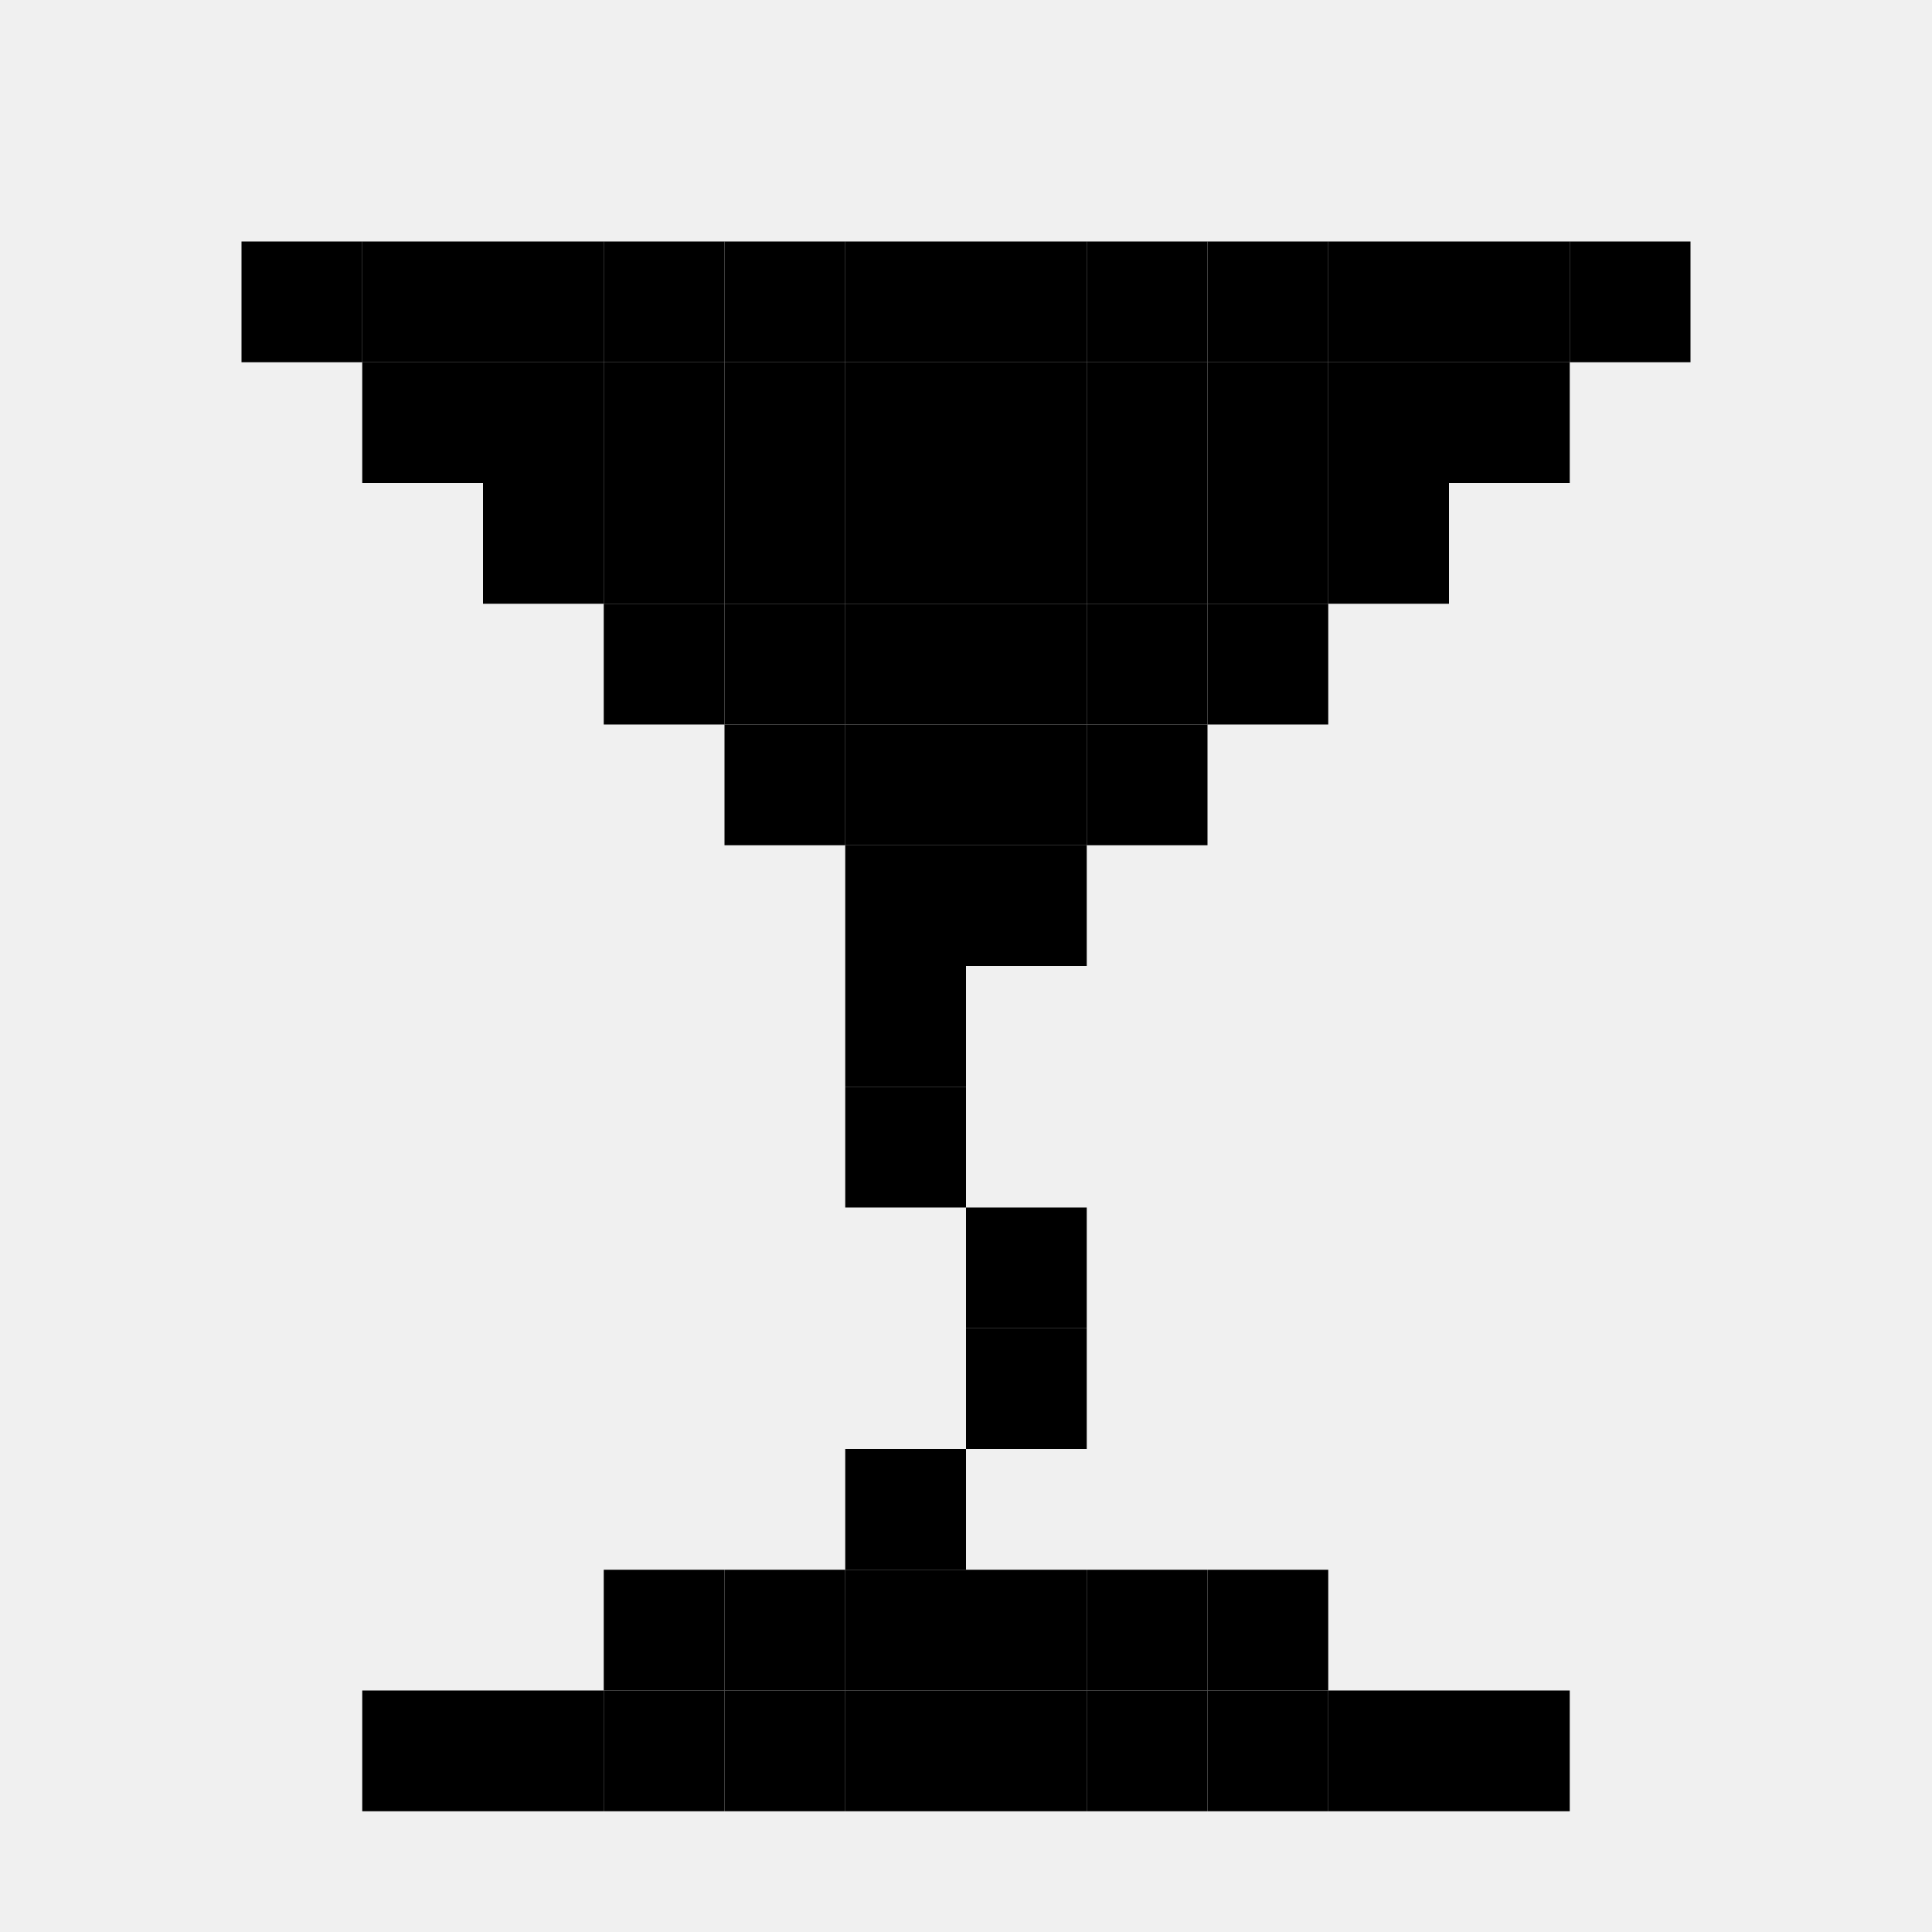
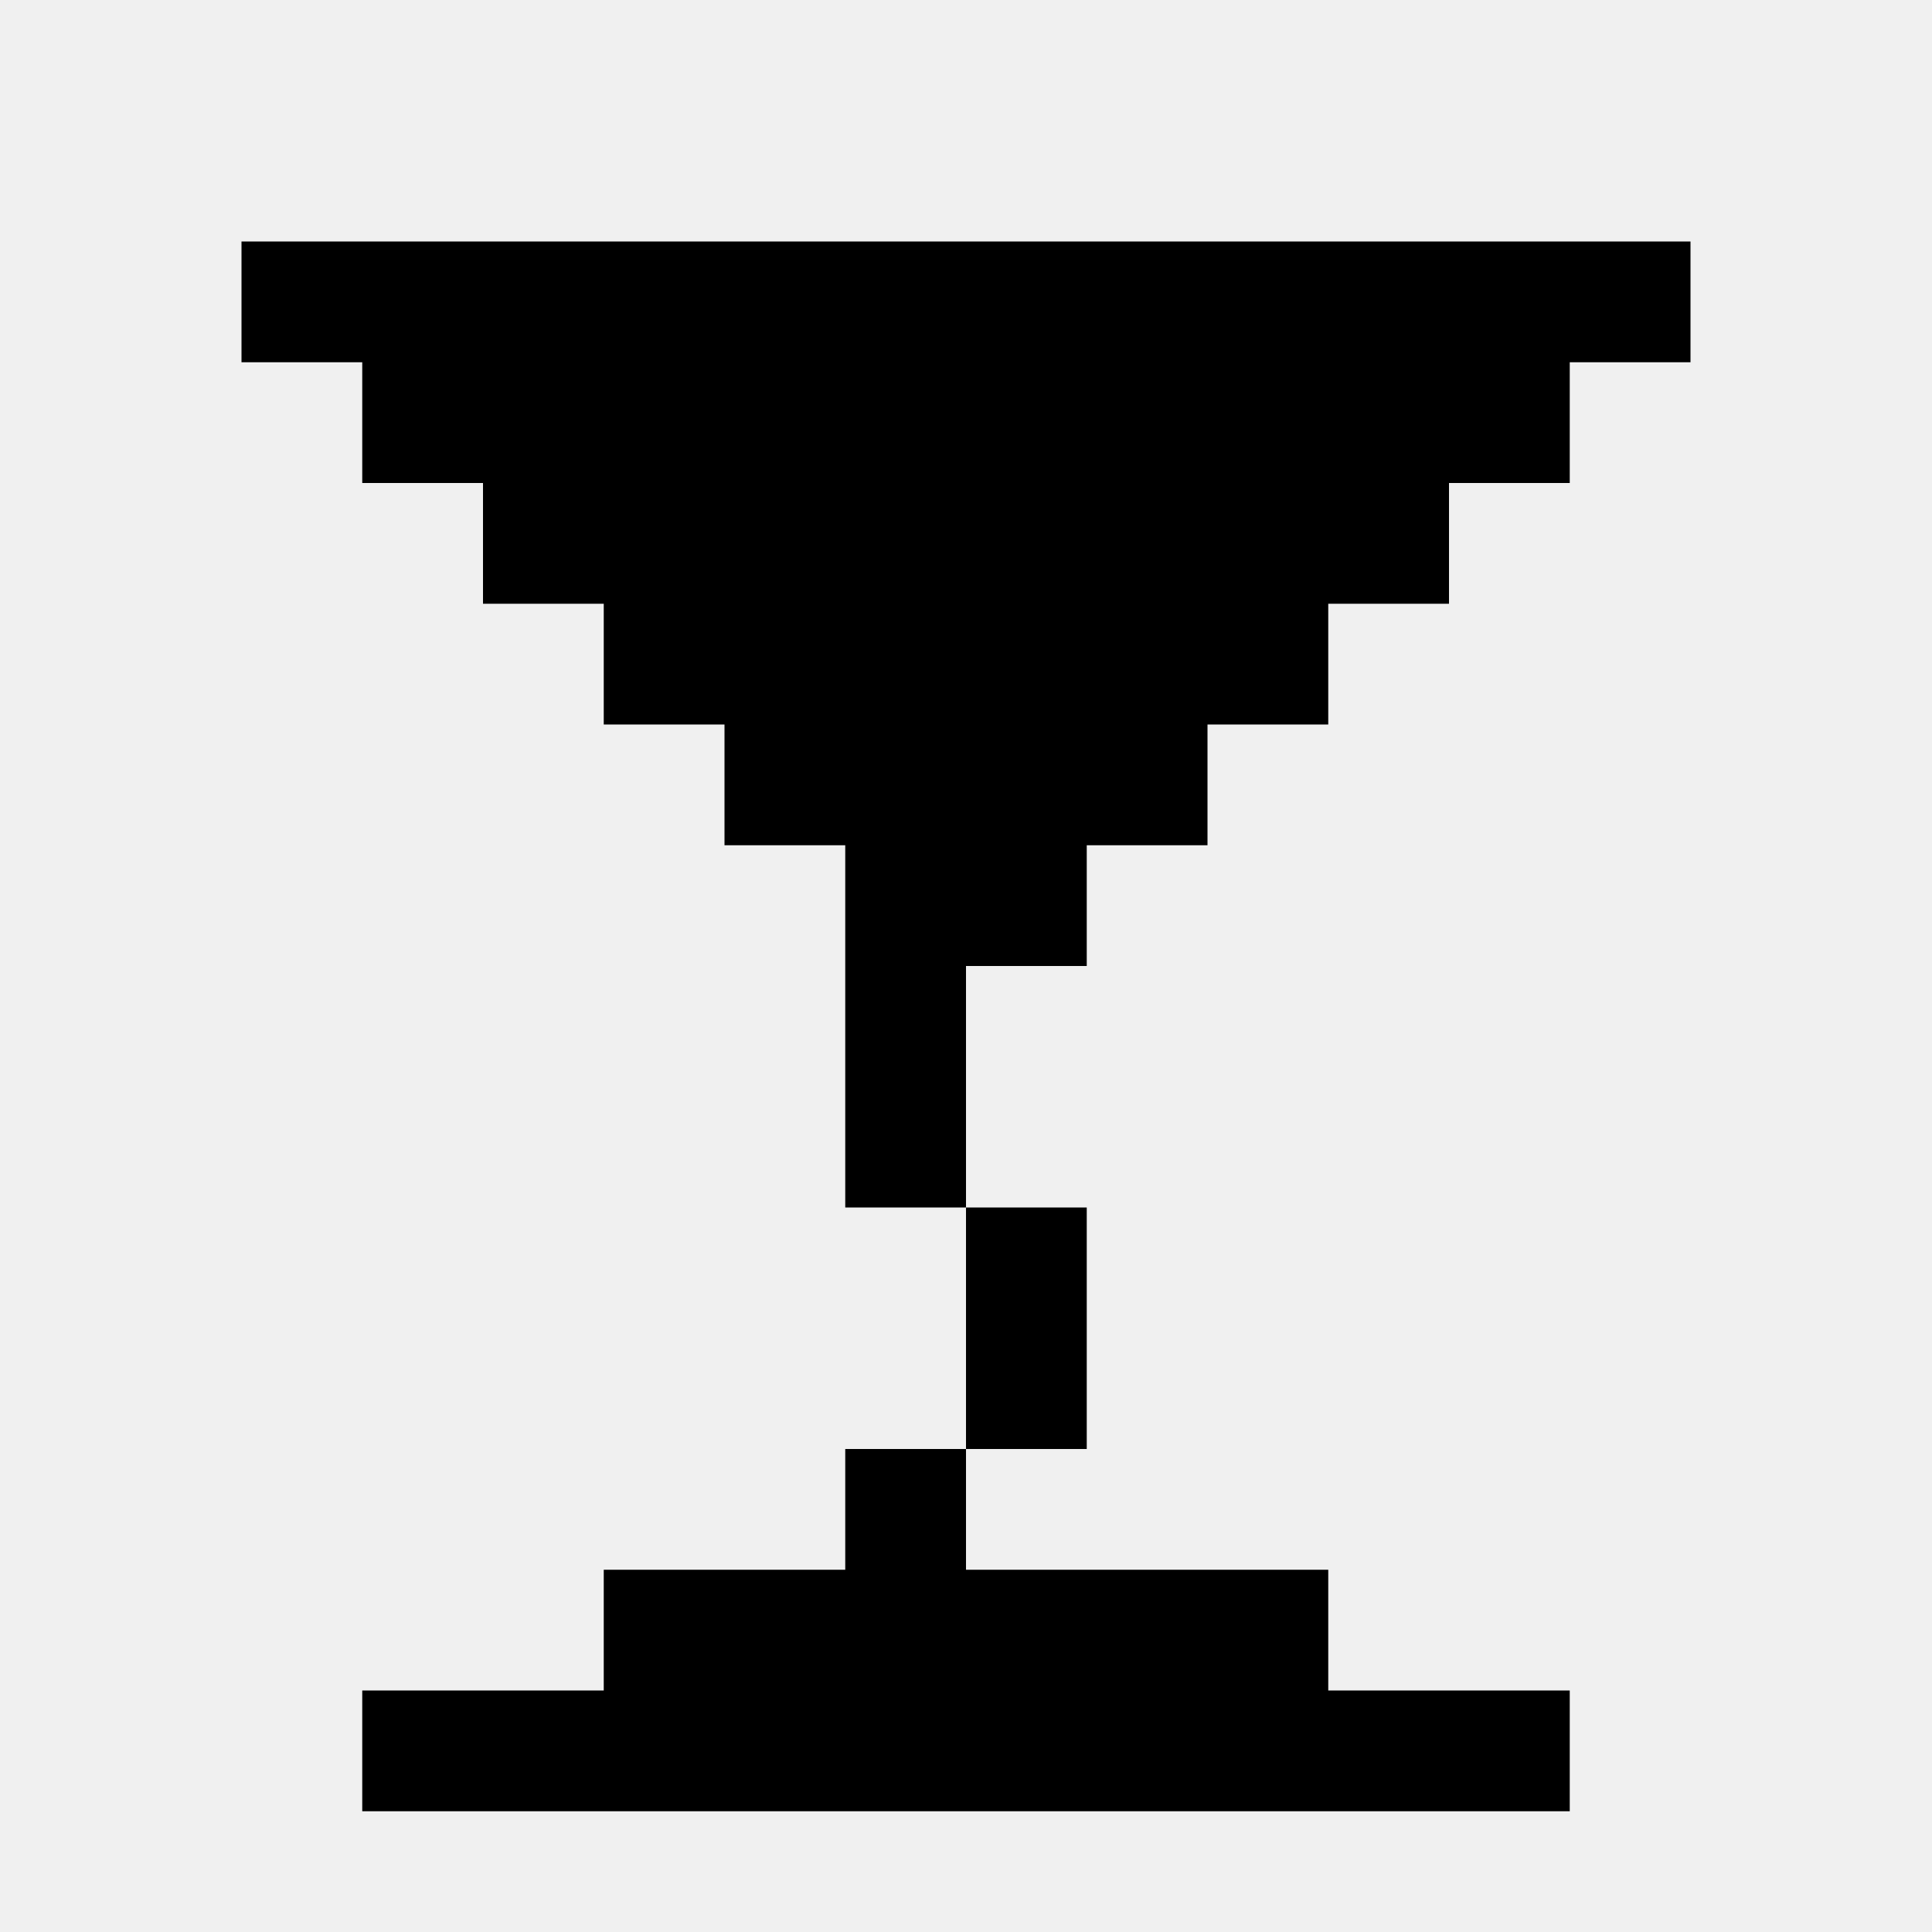
<svg xmlns="http://www.w3.org/2000/svg" width="264" height="264" viewBox="0 0 264 264" fill="none">
-   <g clip-path="url(#clip0_3249_49279)">
-     <rect x="99" y="82.5" width="16.5" height="16.5" fill="black" />
-     <rect x="99" y="66" width="16.5" height="16.5" fill="black" />
-     <rect x="99" y="49.5" width="16.5" height="16.5" fill="black" />
-     <rect x="82.5" y="33" width="16.5" height="16.5" fill="black" />
-     <rect x="99" y="214.5" width="16.5" height="16.5" fill="black" />
-     <rect x="82.5" y="214.5" width="16.5" height="16.5" fill="black" />
-     <rect x="115.5" y="99" width="16.5" height="16.5" fill="black" />
-     <rect x="132" y="99" width="16.5" height="16.5" fill="black" />
-     <rect x="148.5" y="82.5" width="16.5" height="16.5" fill="black" />
-     <rect x="165" y="82.5" width="16.5" height="16.5" fill="black" />
-     <rect x="165" y="66" width="16.5" height="16.5" fill="black" />
-     <rect x="181.5" y="66" width="16.5" height="16.5" fill="black" />
-     <rect x="181.5" y="49.5" width="16.5" height="16.5" fill="black" />
-     <rect x="181.5" y="33" width="16.5" height="16.5" fill="black" />
-     <rect x="132" y="33" width="16.5" height="16.5" fill="black" />
-     <rect x="132" y="49.5" width="16.5" height="16.5" fill="black" />
-     <rect x="132" y="66" width="16.5" height="16.5" fill="black" />
-     <rect x="132" y="115.5" width="16.5" height="16.5" fill="black" />
-     <rect x="148.5" y="99" width="16.5" height="16.5" fill="black" />
-     <rect x="148.5" y="214.5" width="16.5" height="16.5" fill="black" />
-     <rect x="148.5" y="231" width="16.5" height="16.5" fill="black" />
-     <rect x="165" y="231" width="16.5" height="16.5" fill="black" />
-     <rect x="165" y="214.5" width="16.5" height="16.5" fill="black" />
-     <rect x="181.5" y="231" width="16.5" height="16.5" fill="black" />
-     <rect x="198" y="231" width="16.5" height="16.5" fill="black" />
-     <rect x="198" y="49.5" width="16.5" height="16.5" fill="black" />
-     <rect x="198" y="33" width="16.5" height="16.5" fill="black" />
-     <rect x="214.5" y="33" width="16.5" height="16.5" fill="black" />
-     <rect x="115.5" y="33" width="16.5" height="16.5" fill="black" />
-     <rect x="115.5" y="49.5" width="16.5" height="16.5" fill="black" />
-     <rect x="115.5" y="66" width="16.5" height="16.5" fill="black" />
-     <rect x="115.5" y="82.5" width="16.5" height="16.5" fill="black" />
-     <rect x="132" y="82.5" width="16.5" height="16.5" fill="black" />
-     <rect x="99" y="33" width="16.5" height="16.5" fill="black" />
-     <rect x="49.5" y="231" width="16.5" height="16.5" fill="black" />
-     <rect x="66" y="231" width="16.5" height="16.5" fill="black" />
-     <rect x="82.5" y="231" width="16.5" height="16.5" fill="black" />
-     <rect x="99" y="231" width="16.5" height="16.5" fill="black" />
-     <rect x="115.5" y="231" width="16.5" height="16.5" fill="black" />
-     <rect x="115.5" y="214.5" width="16.5" height="16.5" fill="black" />
-     <rect x="115.5" y="198" width="16.5" height="16.5" fill="black" />
-     <rect x="115.5" y="148.5" width="16.5" height="16.5" fill="black" />
-     <rect x="115.5" y="132" width="16.5" height="16.5" fill="black" />
-     <rect x="115.5" y="115.5" width="16.5" height="16.5" fill="black" />
-     <rect x="132" y="165" width="16.5" height="16.5" fill="black" />
-     <rect x="132" y="181.5" width="16.5" height="16.5" fill="black" />
-     <rect x="132" y="214.5" width="16.5" height="16.5" fill="black" />
-     <rect x="132" y="231" width="16.5" height="16.5" fill="black" />
-     <rect x="33" y="33" width="16.5" height="16.5" fill="black" />
-     <rect x="49.5" y="33" width="16.5" height="16.5" fill="black" />
-     <rect x="49.5" y="49.5" width="16.5" height="16.5" fill="black" />
-     <rect x="66" y="49.5" width="16.5" height="16.5" fill="black" />
-     <rect x="82.5" y="49.5" width="16.5" height="16.5" fill="black" />
-     <rect x="66" y="33" width="16.5" height="16.5" fill="black" />
-     <rect x="148.5" y="49.5" width="16.5" height="16.5" fill="black" />
-     <rect x="165" y="49.5" width="16.5" height="16.5" fill="black" />
-     <rect x="66" y="66" width="16.5" height="16.5" fill="black" />
-     <rect x="82.5" y="66" width="16.5" height="16.5" fill="black" />
-     <rect x="148.5" y="66" width="16.5" height="16.5" fill="black" />
-     <rect x="82.5" y="82.5" width="16.5" height="16.5" fill="black" />
-     <rect x="99" y="99" width="16.5" height="16.5" fill="black" />
-     <rect x="148.5" y="33" width="16.5" height="16.5" fill="black" />
-     <rect x="165" y="33" width="16.5" height="16.5" fill="black" />
-   </g>
-   <defs>
-     <clipPath id="clip0_3249_49279">
-       <rect width="264" height="264" fill="white" />
-     </clipPath>
-   </defs>
+   <path d="M132 214.5H181.5V231H214.5V247.5H49.5V231H82.5V214.5H115.5V198H132V214.5ZM148.5 198H132V165H148.5V198ZM231 33V49.5H214.5V66H198V82.5H181.5V99H165V115.5H148.5V132H132V165H115.5V115.5H99V99H82.5V82.5H66V66H49.5V49.5H33V33H231Z" fill="black" />
</svg>
